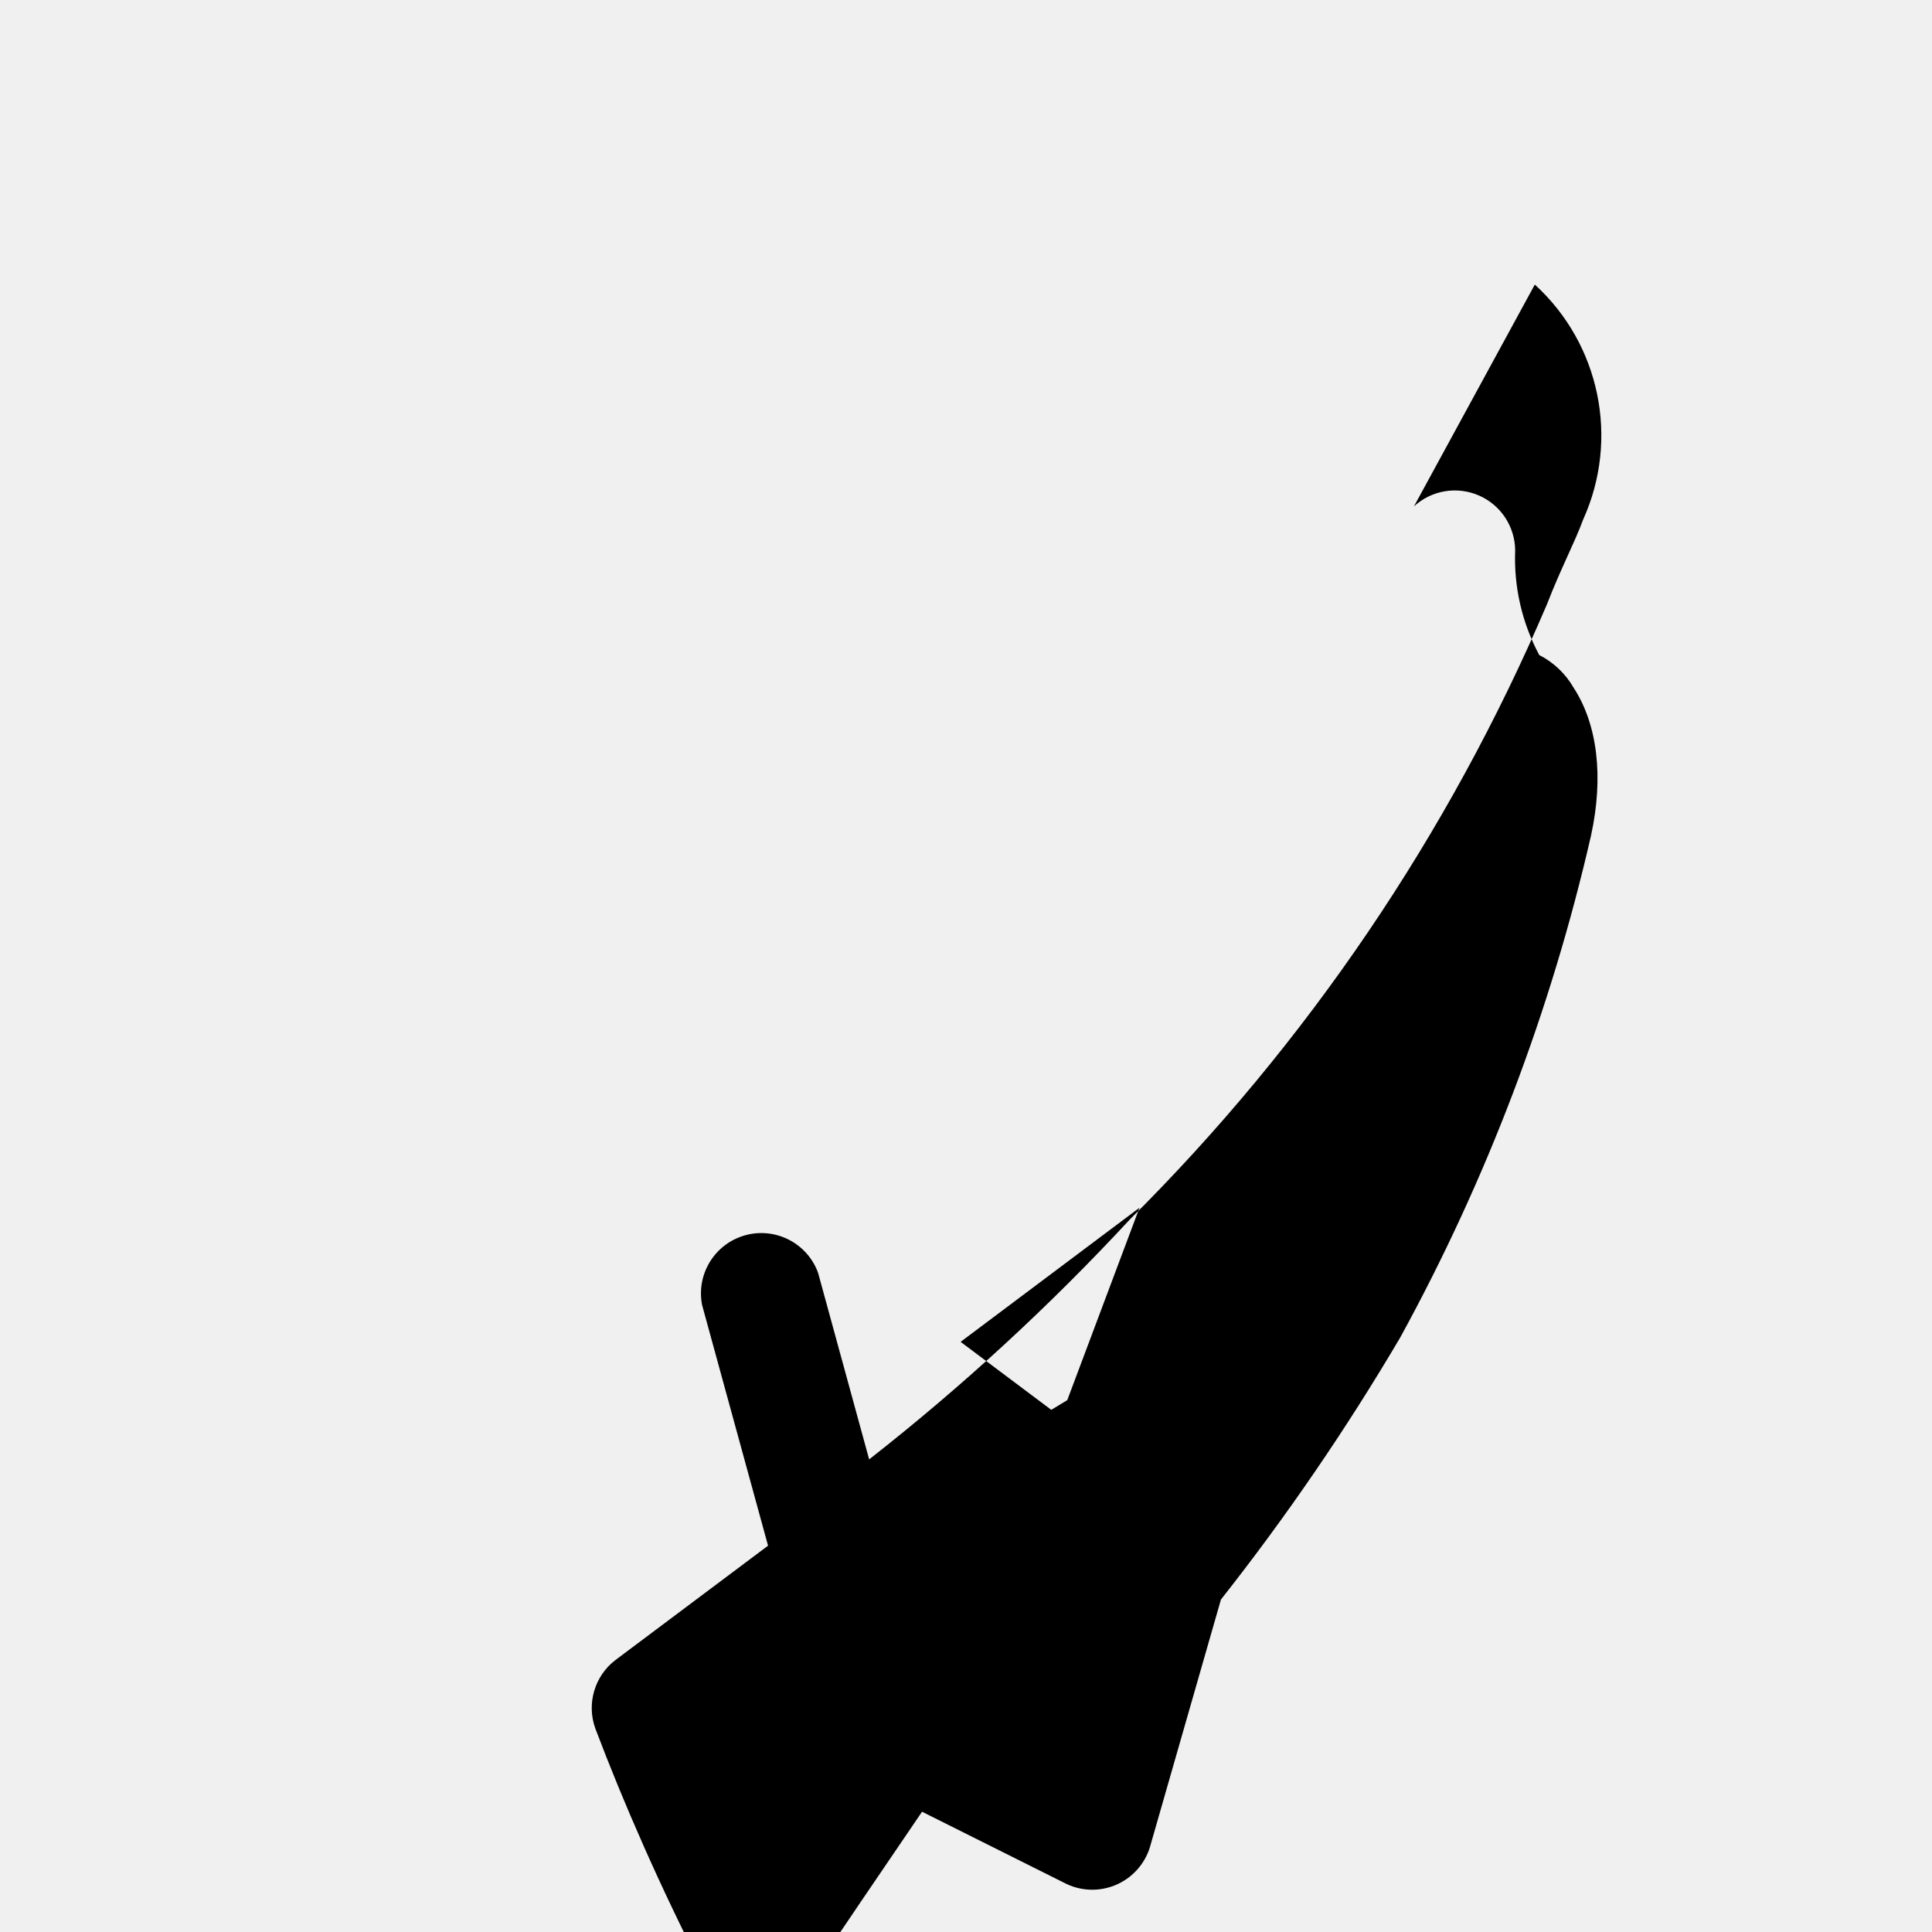
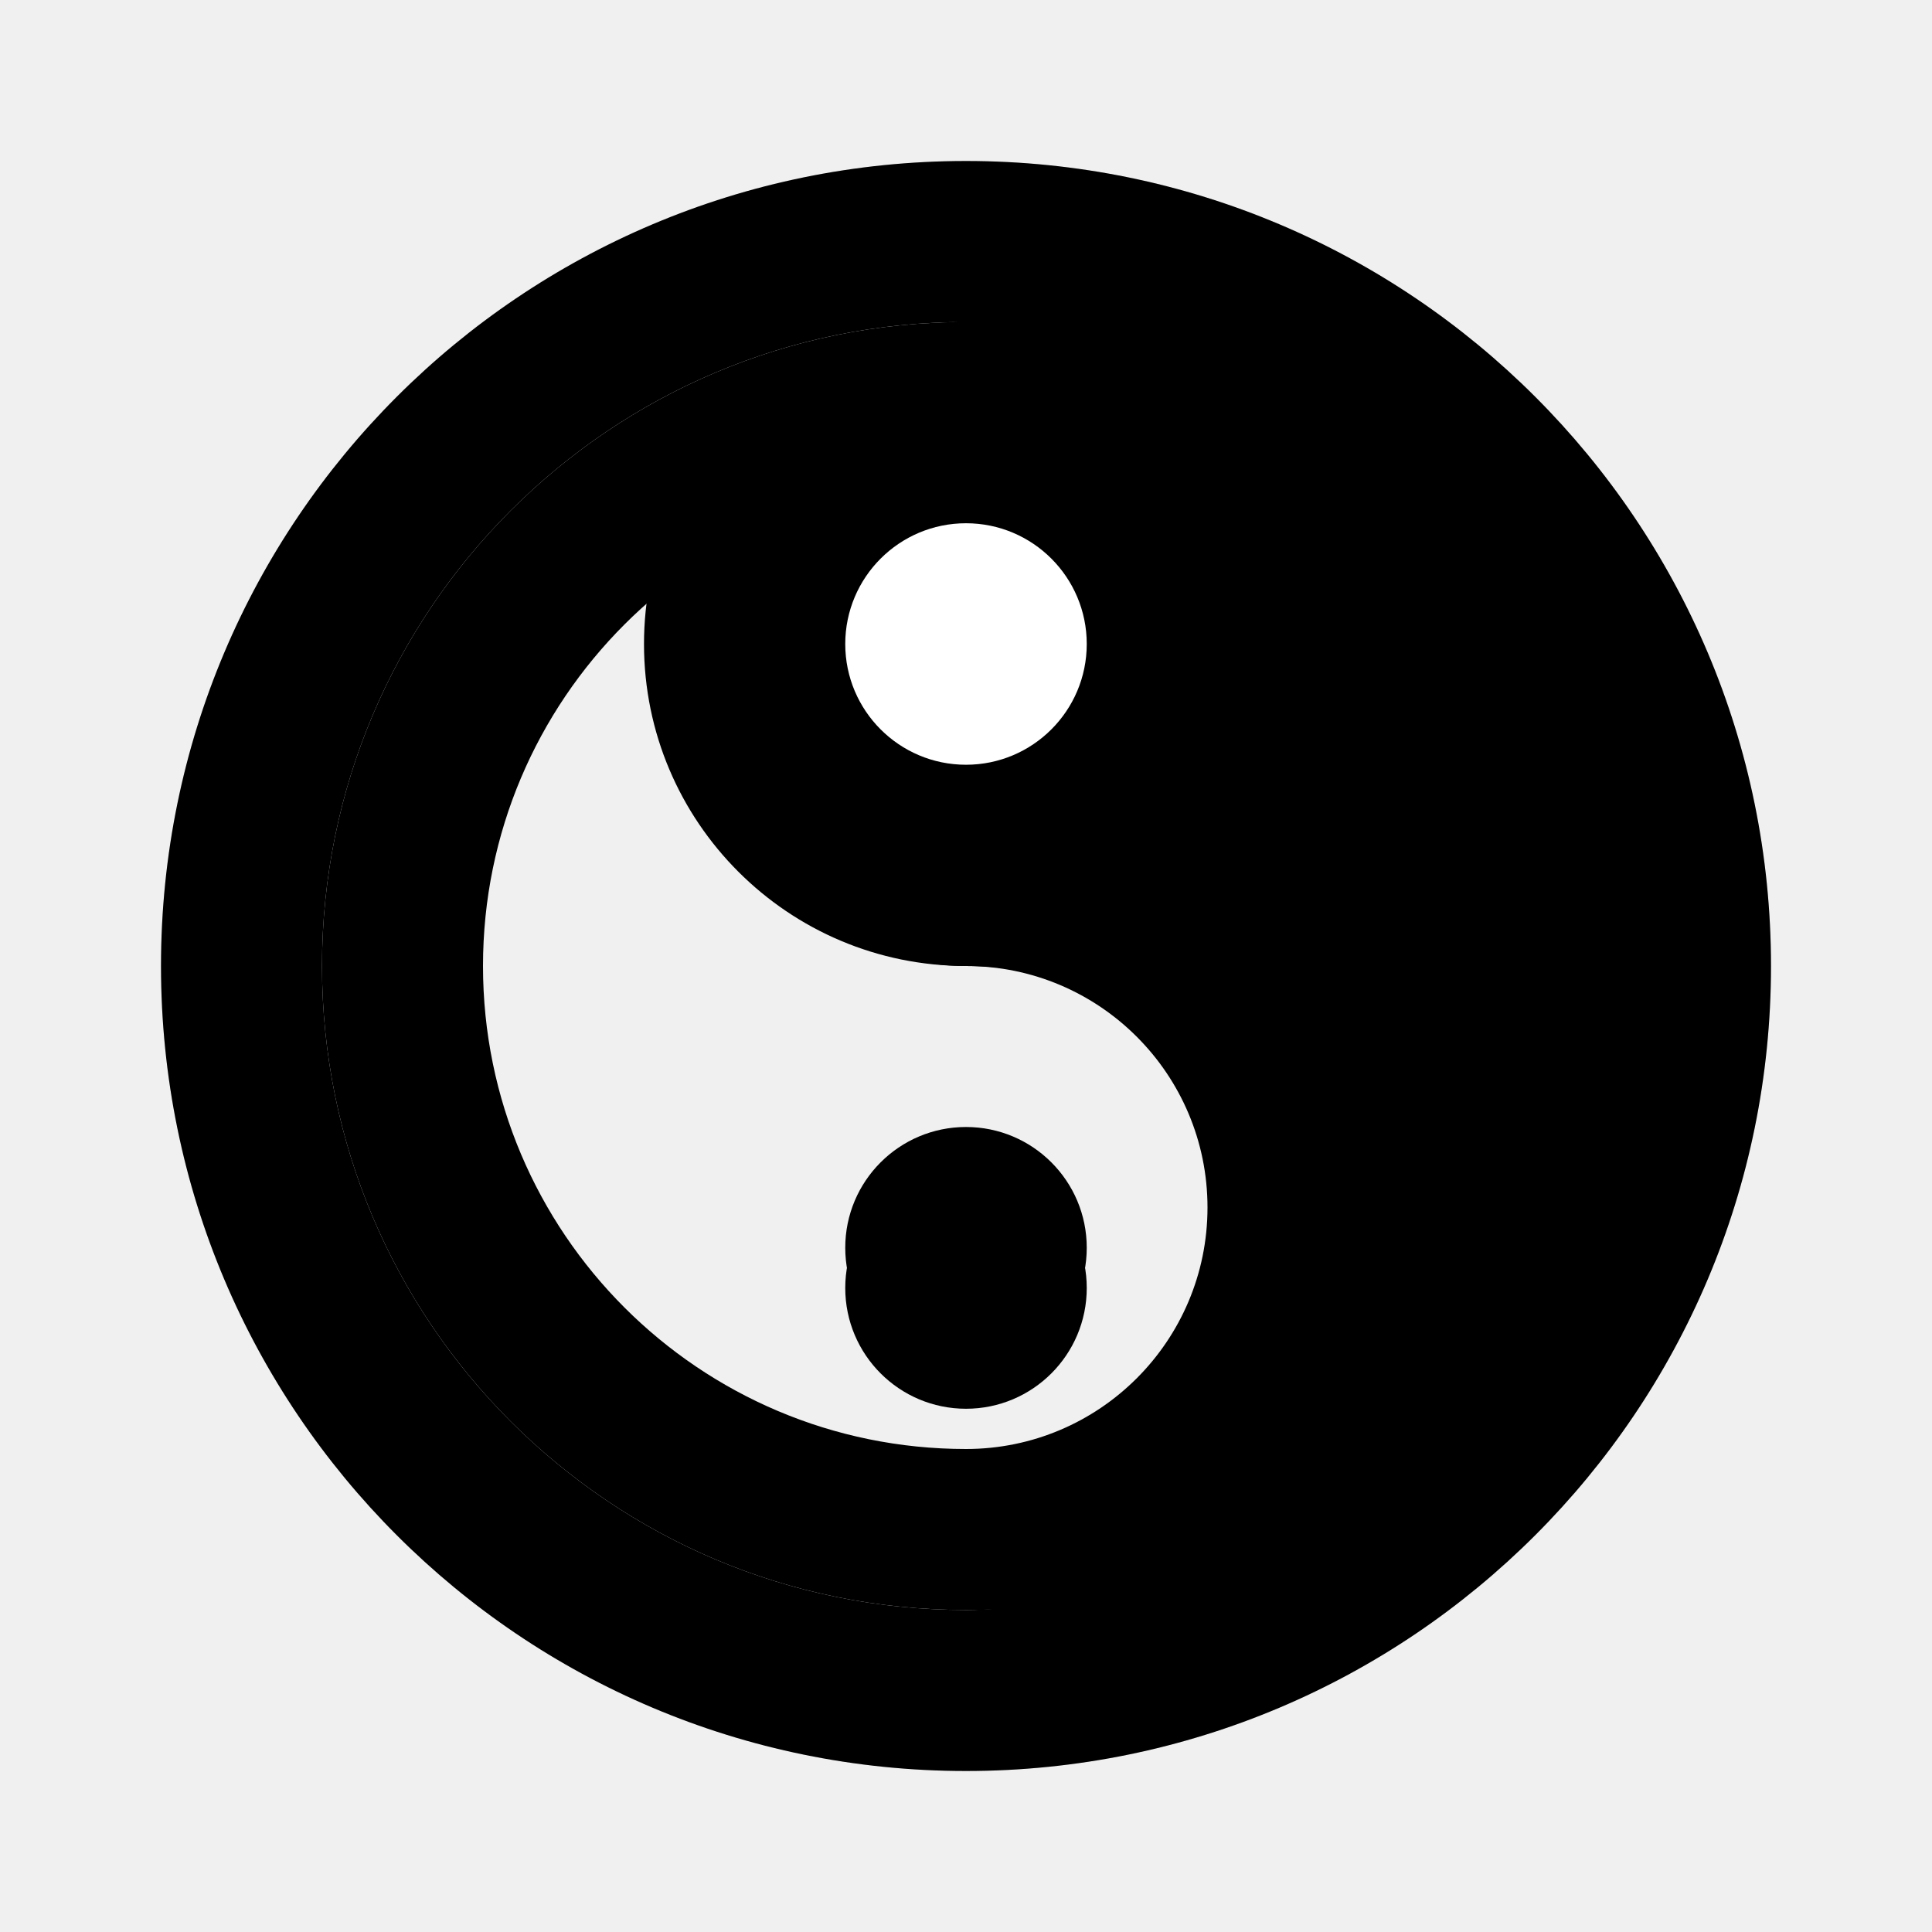
- <svg xmlns="http://www.w3.org/2000/svg" viewBox="0 0 24 24" fill="currentColor" stroke="currentColor" stroke-width="0">
-   <path d="M19.066 3.535a2.536 2.536 0 0 1 .6 2.92c-.105.286-.275.602-.45 1.054a24.16 24.16 0 0 1-5.184 7.643 27.689 27.689 0 0 1-3.235 2.977l-.634-2.316a.75.75 0 0 0-1.442.396l.82 2.992-1.895 1.42a.75.75 0 0 0-.251.85c.355.937.8 1.954 1.346 3.023a.75.75 0 0 0 1.258.158c.456-.677.944-1.397 1.455-2.146l1.796.898a.75.75 0 0 0 1.045-.494l.872-3.04a29.173 29.173 0 0 0 2.227-3.255 24.238 24.238 0 0 0 2.37-6.234c.159-.728.082-1.38-.216-1.838a1.036 1.036 0 0 0-.427-.406 2.536 2.536 0 0 1-.299-1.298.75.75 0 0 0-1.257-.549ZM13.06 17.514l-1.127-.845 2.222-1.666-.897 2.39a25.132 25.132 0 0 1-.198.12Z" />
+ <svg xmlns="http://www.w3.org/2000/svg" viewBox="0 0 24 24" fill="currentColor">
+   <path d="M12,2A10,10 0 1,0 22,12A10,10 0 0,0 12,2ZM12,20A8,8 0 1,1 20,12A8,8 0 0,1 12,20Z" opacity="0.1" />
+   <path d="M12,4a8,8,0,0,0,0,16a8,8,0,0,0,0-16Zm0,14a6,6,0,0,1,0-12a3,3,0,0,0,0,6a3,3,0,0,1,0,6Z" />
+   <circle cx="12" cy="8.5" r="1.5" fill="white" />
+   <circle cx="12" cy="15.5" r="1.5" fill="currentColor" />
+   <path d="M12,2C6.48,2,2,6.48,2,12s4.48,10,10,10s10-4.48,10-10S17.52,2,12,2z M12,20c-4.41,0-8-3.59-8-8c0-4.41,3.59-8,8-8s8,3.59,8,8C20,16.41,16.41,20,12,20z M12,4c2.21,0,4,1.79,4,4s-1.79,4-4,4c-2.21,0-4,1.79-4,4s1.79,4,4,4c4.41,0,8-3.59,8-8S16.41,4,12,4z M12,10c-1.1,0-2-0.9-2-2s0.9-2,2-2s2,0.9,2,2S13.1,10,12,10z M12,14c-1.1,0-2-0.9-2-2s0.9-2,2-2s2,0.9,2,2S13.1,14,12,14z" fill="none" />
+   <path d="M12 2a10 10 0 1 0 10 10A10 10 0 0 0 12 2zm0 18a8 8 0 0 1 0-16 4 4 0 0 0 0 8 4 4 0 0 1 0 8z" />
+   <circle cx="12" cy="8" r="1.5" fill="white" />
+   <circle cx="12" cy="16" r="1.5" />
</svg>
